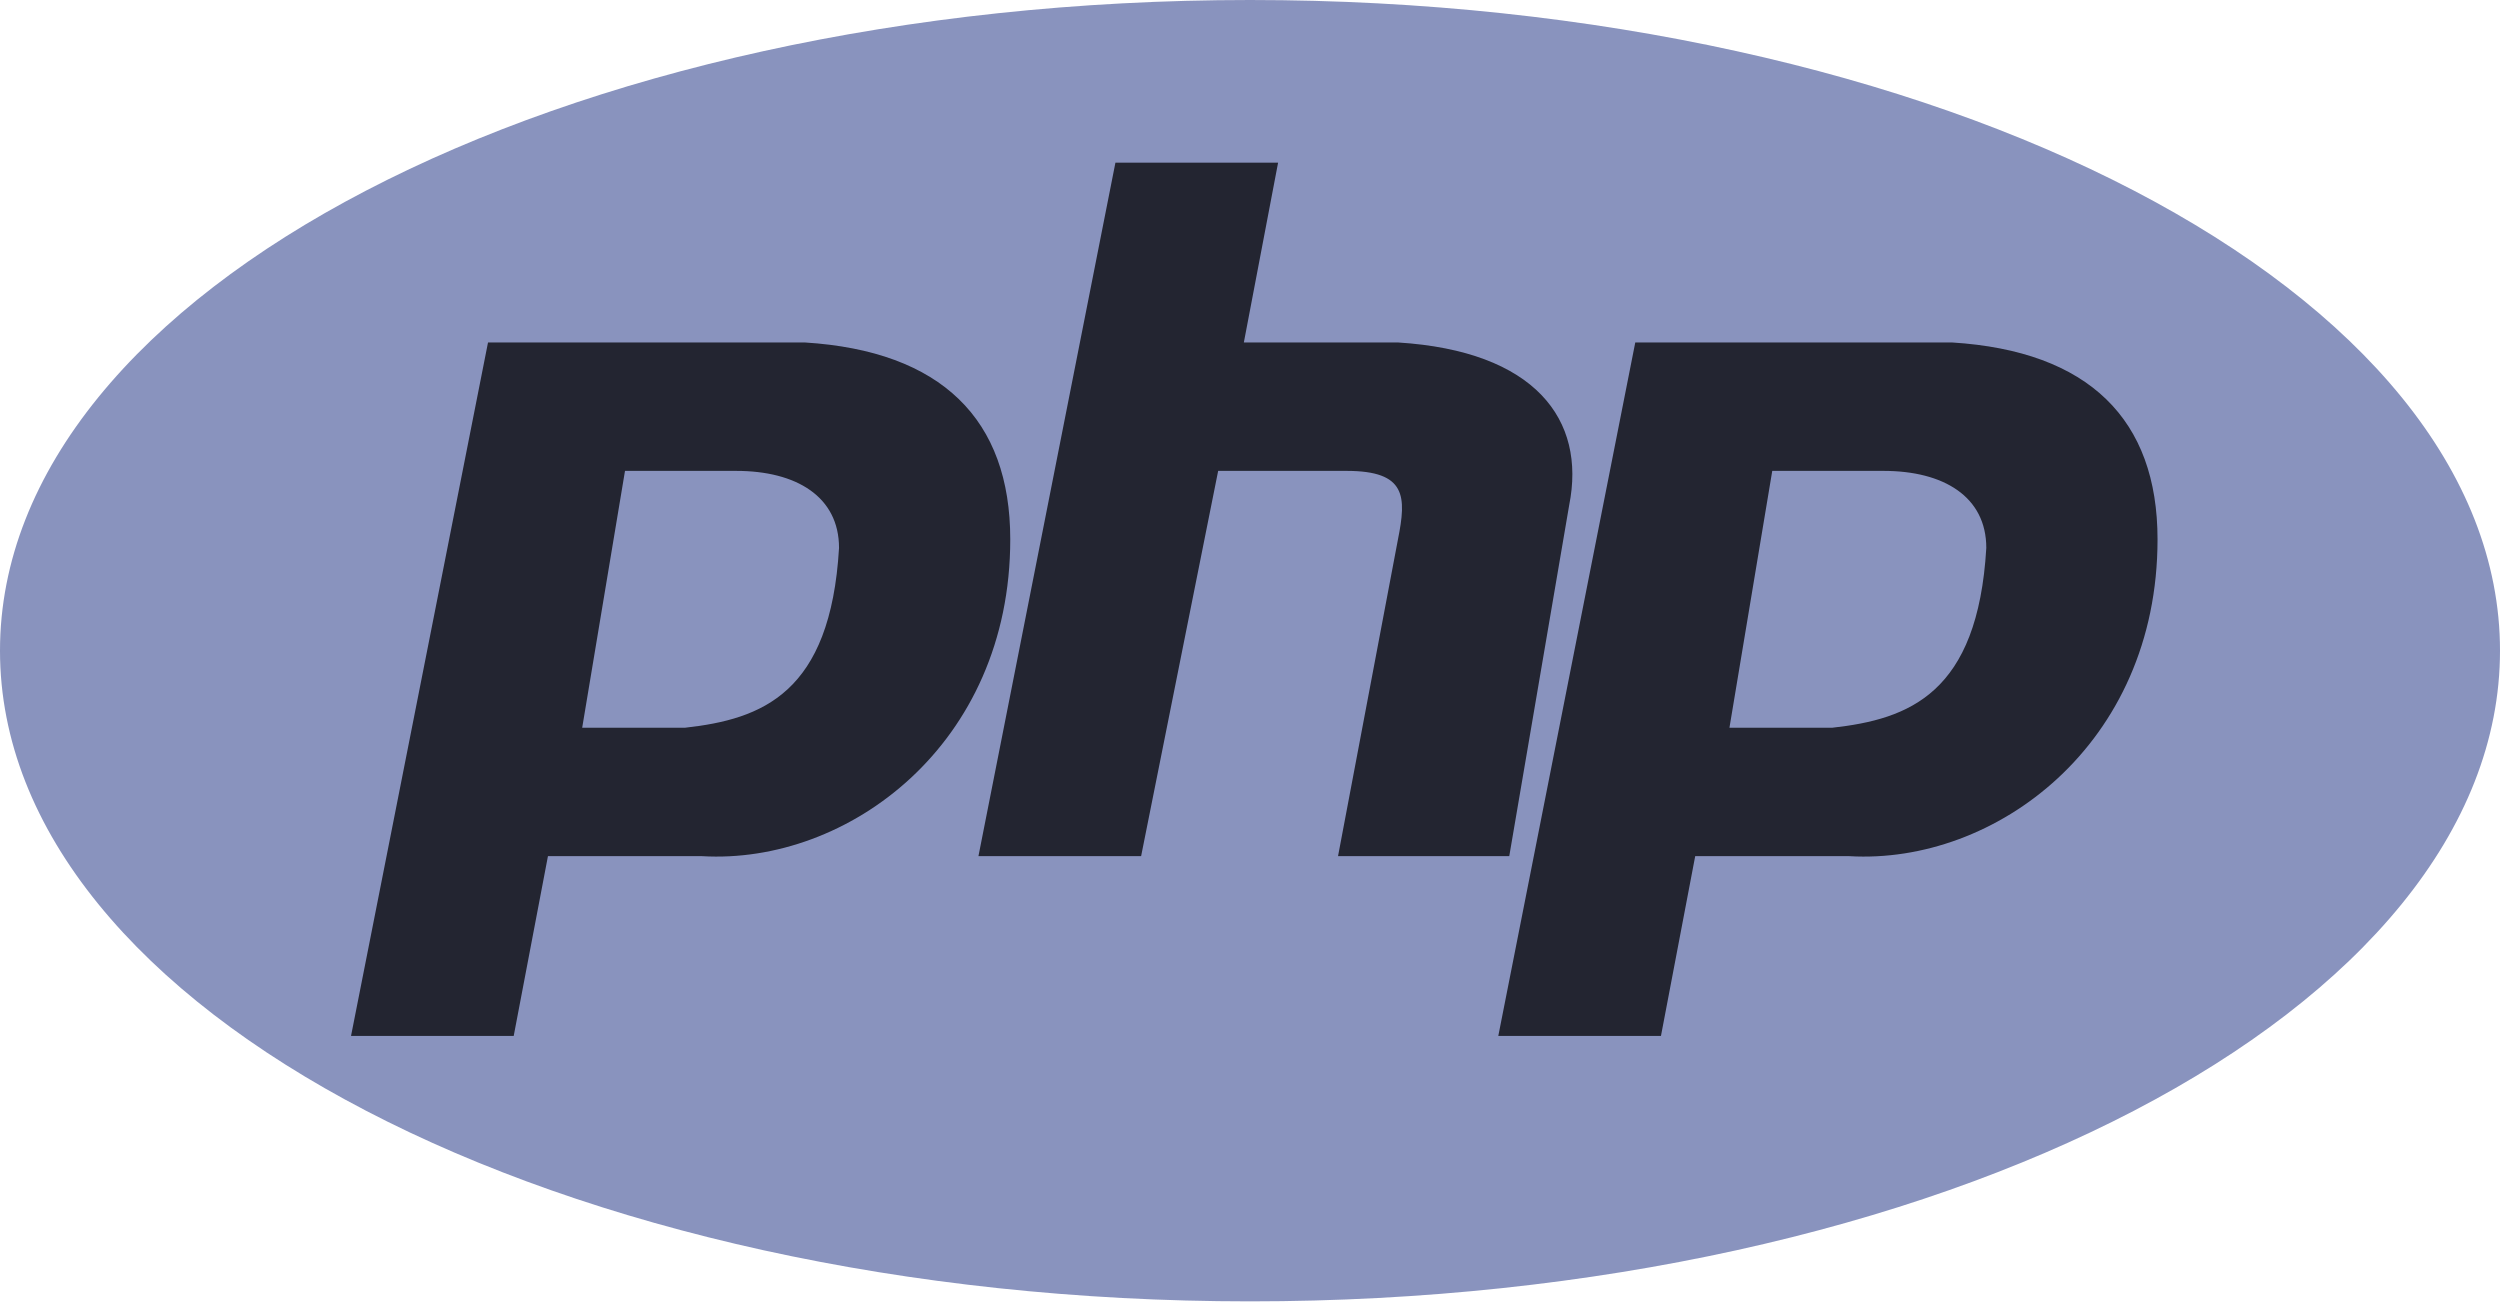
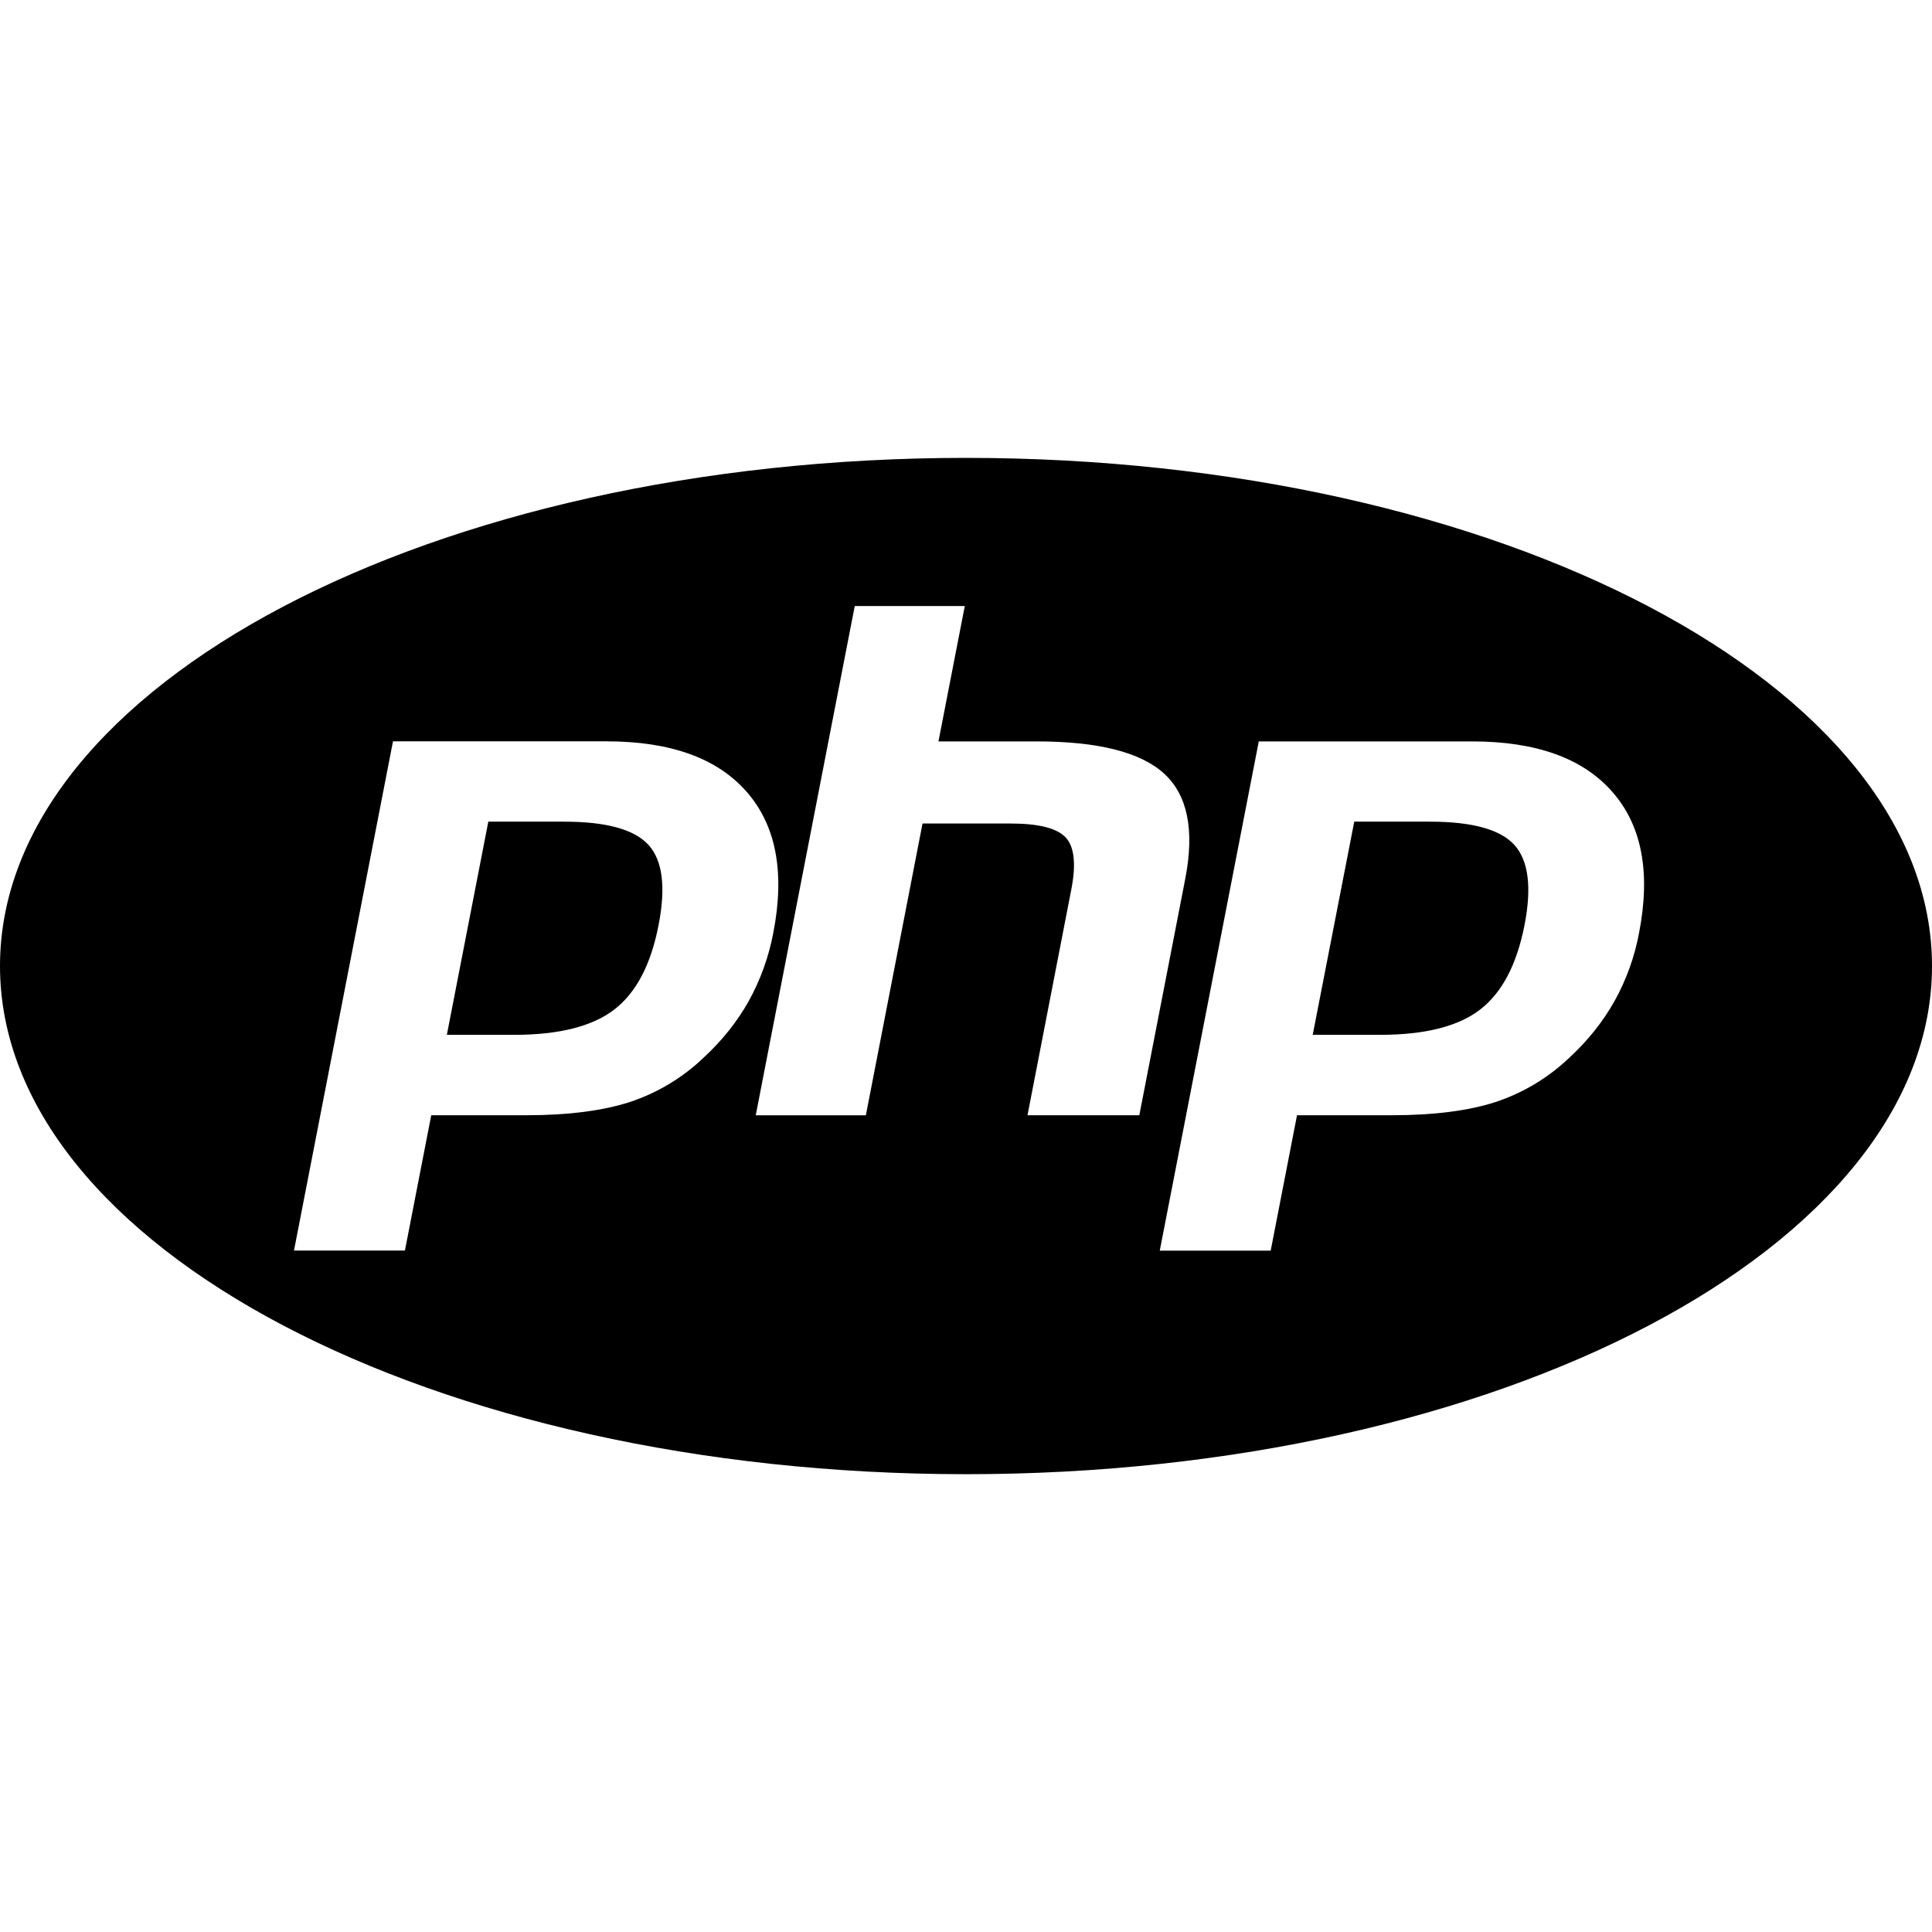
- <svg xmlns="http://www.w3.org/2000/svg" width="100%" height="100%" viewBox="0 0 256 134" preserveAspectRatio="xMinYMin meet">
-   <g fill-rule="evenodd">
-     <ellipse fill="#8993BE" cx="128" cy="66.63" rx="128" ry="66.63" />
-     <path d="M35.945 106.082l14.028-71.014H82.41c14.027.877 21.041 7.89 21.041 20.165 0 21.041-16.657 33.315-31.562 32.438H56.11l-3.507 18.411H35.945zm23.671-31.561L64 48.219h11.397c6.137 0 10.52 2.63 10.52 7.89-.876 14.905-7.89 17.535-15.78 18.412h-10.52zM100.192 87.671l14.027-71.013h16.658l-3.507 18.41h15.78c14.028.877 19.288 7.89 17.535 16.658l-6.137 35.945h-17.534l6.137-32.438c.876-4.384.876-7.014-5.26-7.014H124.74l-7.89 39.452h-16.658zM153.425 106.082l14.027-71.014h32.438c14.028.877 21.042 7.89 21.042 20.165 0 21.041-16.658 33.315-31.562 32.438h-15.781l-3.507 18.411h-16.657zm23.67-31.561l4.384-26.302h11.398c6.137 0 10.52 2.63 10.52 7.89-.876 14.905-7.89 17.535-15.78 18.412h-10.521z" fill="#232531" />
-   </g>
+ <svg xmlns="http://www.w3.org/2000/svg" role="img" viewBox="0 0 24 24">
+   <path d="M7.01 10.207h-.944l-.515 2.648h.838c.556 0 .97-.105 1.242-.314.272-.21.455-.559.55-1.049.092-.47.05-.802-.124-.995-.175-.193-.523-.29-1.047-.29zM12 5.688C5.373 5.688 0 8.514 0 12s5.373 6.313 12 6.313S24 15.486 24 12c0-3.486-5.373-6.312-12-6.312zm-3.26 7.451c-.261.25-.575.438-.917.551-.336.108-.765.164-1.285.164H5.357l-.327 1.681H3.652l1.23-6.326h2.65c.797 0 1.378.209 1.744.628.366.418.476 1.002.33 1.752a2.836 2.836 0 0 1-.305.847c-.143.255-.33.49-.561.703zm4.024.715l.543-2.799c.063-.318.039-.536-.068-.651-.107-.116-.336-.174-.687-.174H11.46l-.704 3.625H9.388l1.23-6.327h1.367l-.327 1.682h1.218c.767 0 1.295.134 1.586.401s.378.7.263 1.299l-.572 2.944h-1.389zm7.597-2.265a2.782 2.782 0 0 1-.305.847c-.143.255-.33.49-.561.703a2.44 2.44 0 0 1-.917.551c-.336.108-.765.164-1.286.164h-1.18l-.327 1.682h-1.378l1.23-6.326h2.649c.797 0 1.378.209 1.744.628.366.417.477 1.001.331 1.751zM17.766 10.207h-.943l-.516 2.648h.838c.557 0 .971-.105 1.242-.314.272-.21.455-.559.551-1.049.092-.47.049-.802-.125-.995s-.524-.29-1.047-.29z" />
</svg>
